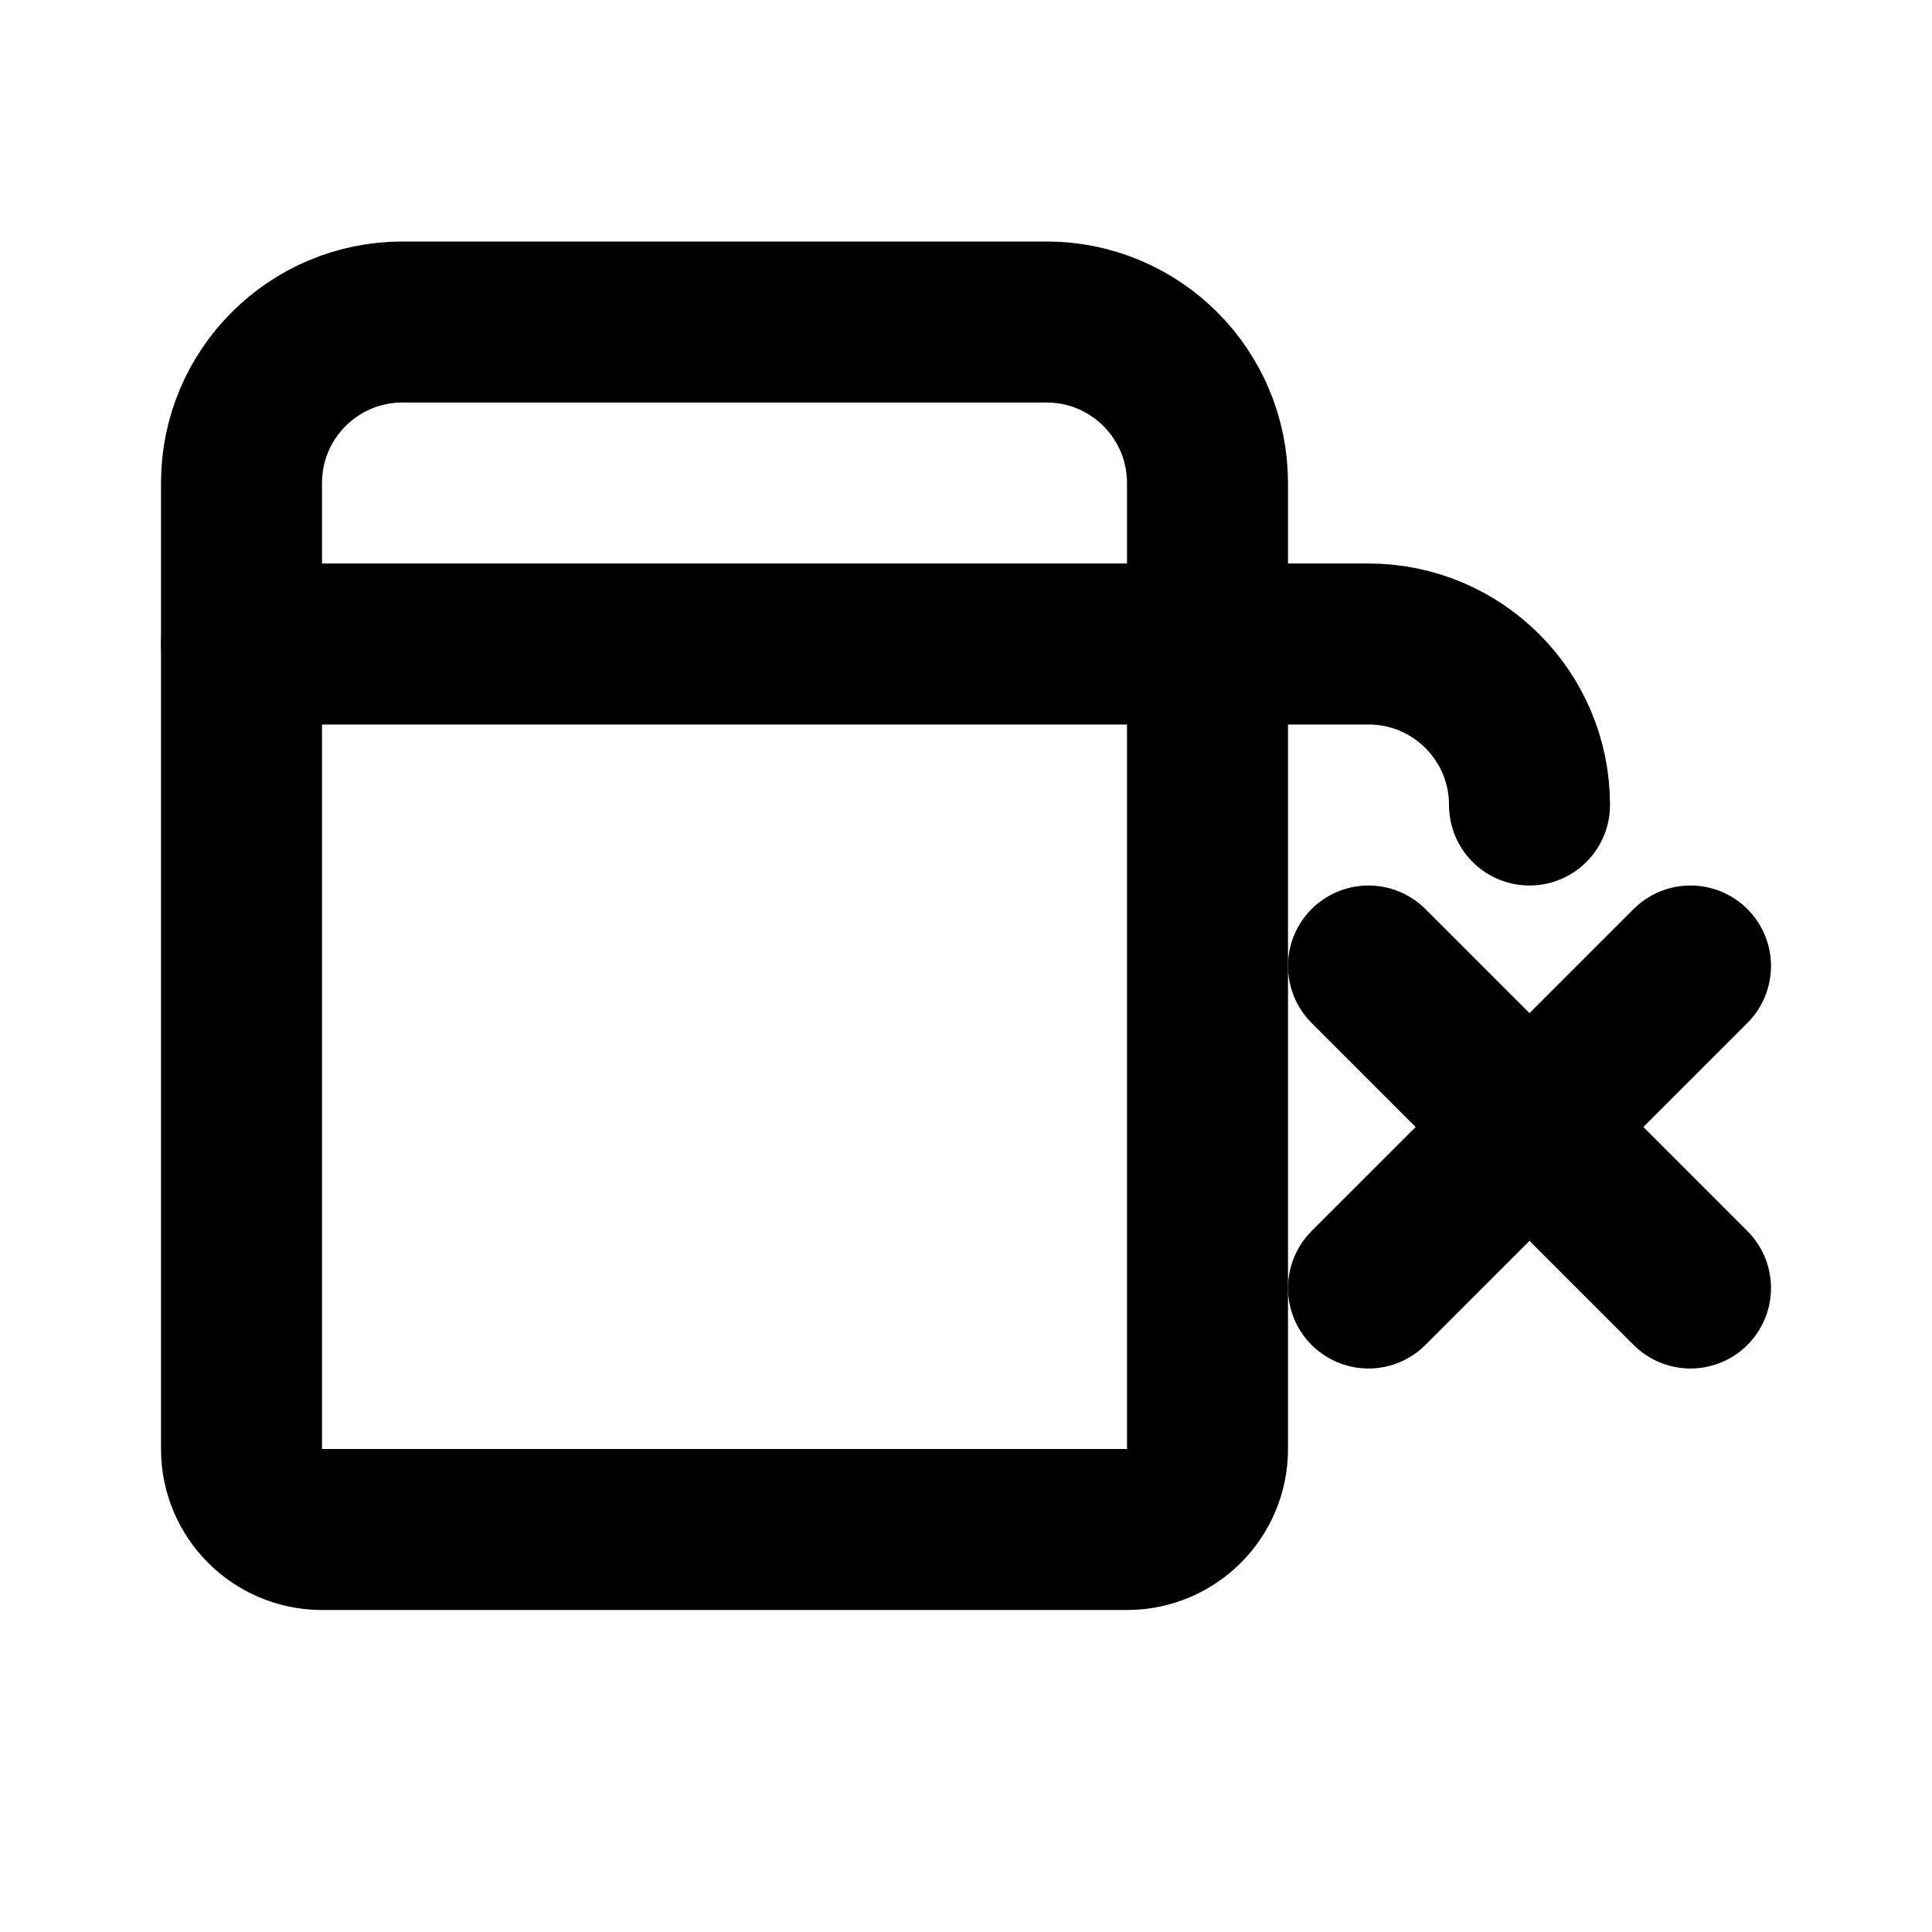
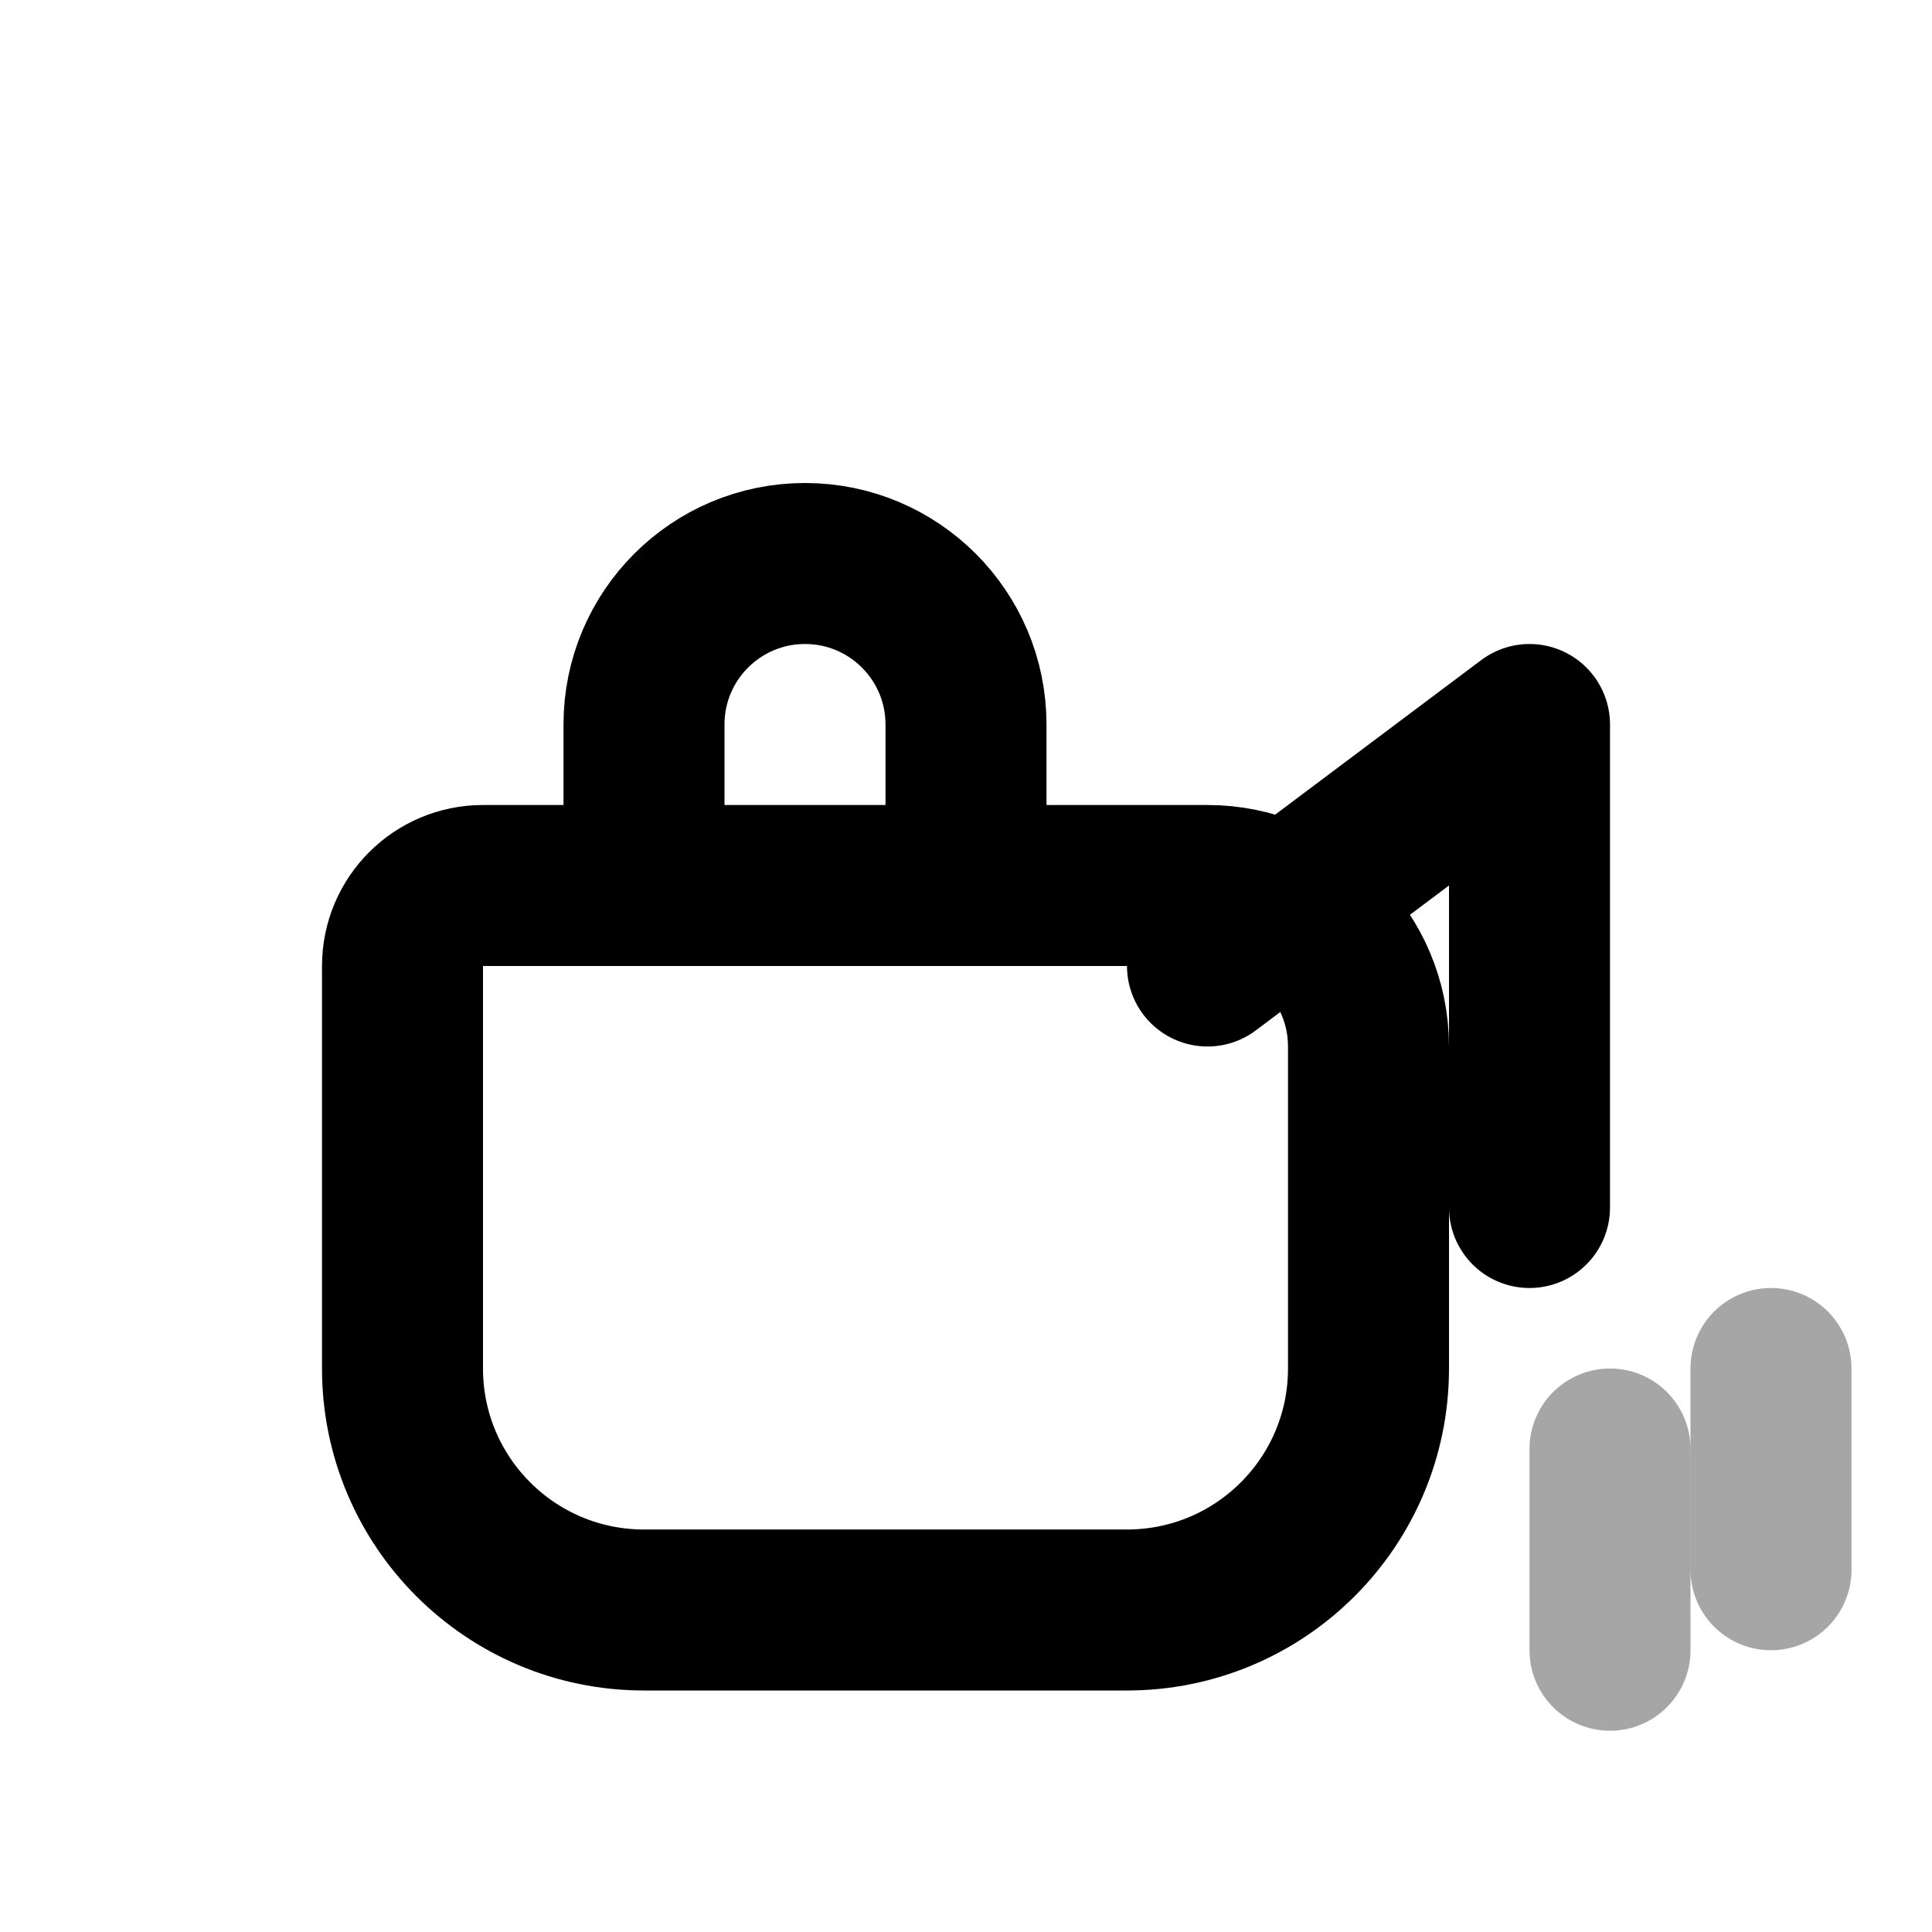
<svg xmlns="http://www.w3.org/2000/svg" width="32" height="32" viewBox="0 0 24 24" fill="none" stroke-linecap="round" stroke-linejoin="round">
-   <path d="M3 18a1 1 0 0 0 1 1h10a1 1 0 0 0 1-1V8H3z" fill="none" stroke="currentColor" stroke-width="2" />
-   <path d="M15 8h2a2 2 0 0 1 2 2v0" fill="none" stroke="currentColor" stroke-width="2" />
-   <path d="M3 8V6a2 2 0 0 1 2-2h8a2 2 0 0 1 2 2v2" fill="none" stroke="currentColor" stroke-width="2" />
-   <path d="M17 16L21 12" fill="none" stroke="currentColor" stroke-width="2" />
-   <path d="M17 12L21 16" fill="none" stroke="currentColor" stroke-width="2" />
+   <path d="M6 11h9a2 2 0 0 1 2 2v4a3 3 0 0 1-3 3H8a3 3 0 0 1-3-3v-5a1 1 0 0 1 1-1Z" fill="none" stroke="currentColor" stroke-width="2" />
+   <path d="M15 12l4-3v6" fill="none" stroke="currentColor" stroke-width="2" />
+   <path d="M8 11V9a2 2 0 0 1 4 0v2" fill="none" stroke="currentColor" stroke-width="2" />
+   <path d="M20 18v2.5" fill="none" stroke="currentColor" stroke-width="2" opacity="0.35" />
+   <path d="M22 17v2.5" fill="none" stroke="currentColor" stroke-width="2" opacity="0.35" />
</svg>
